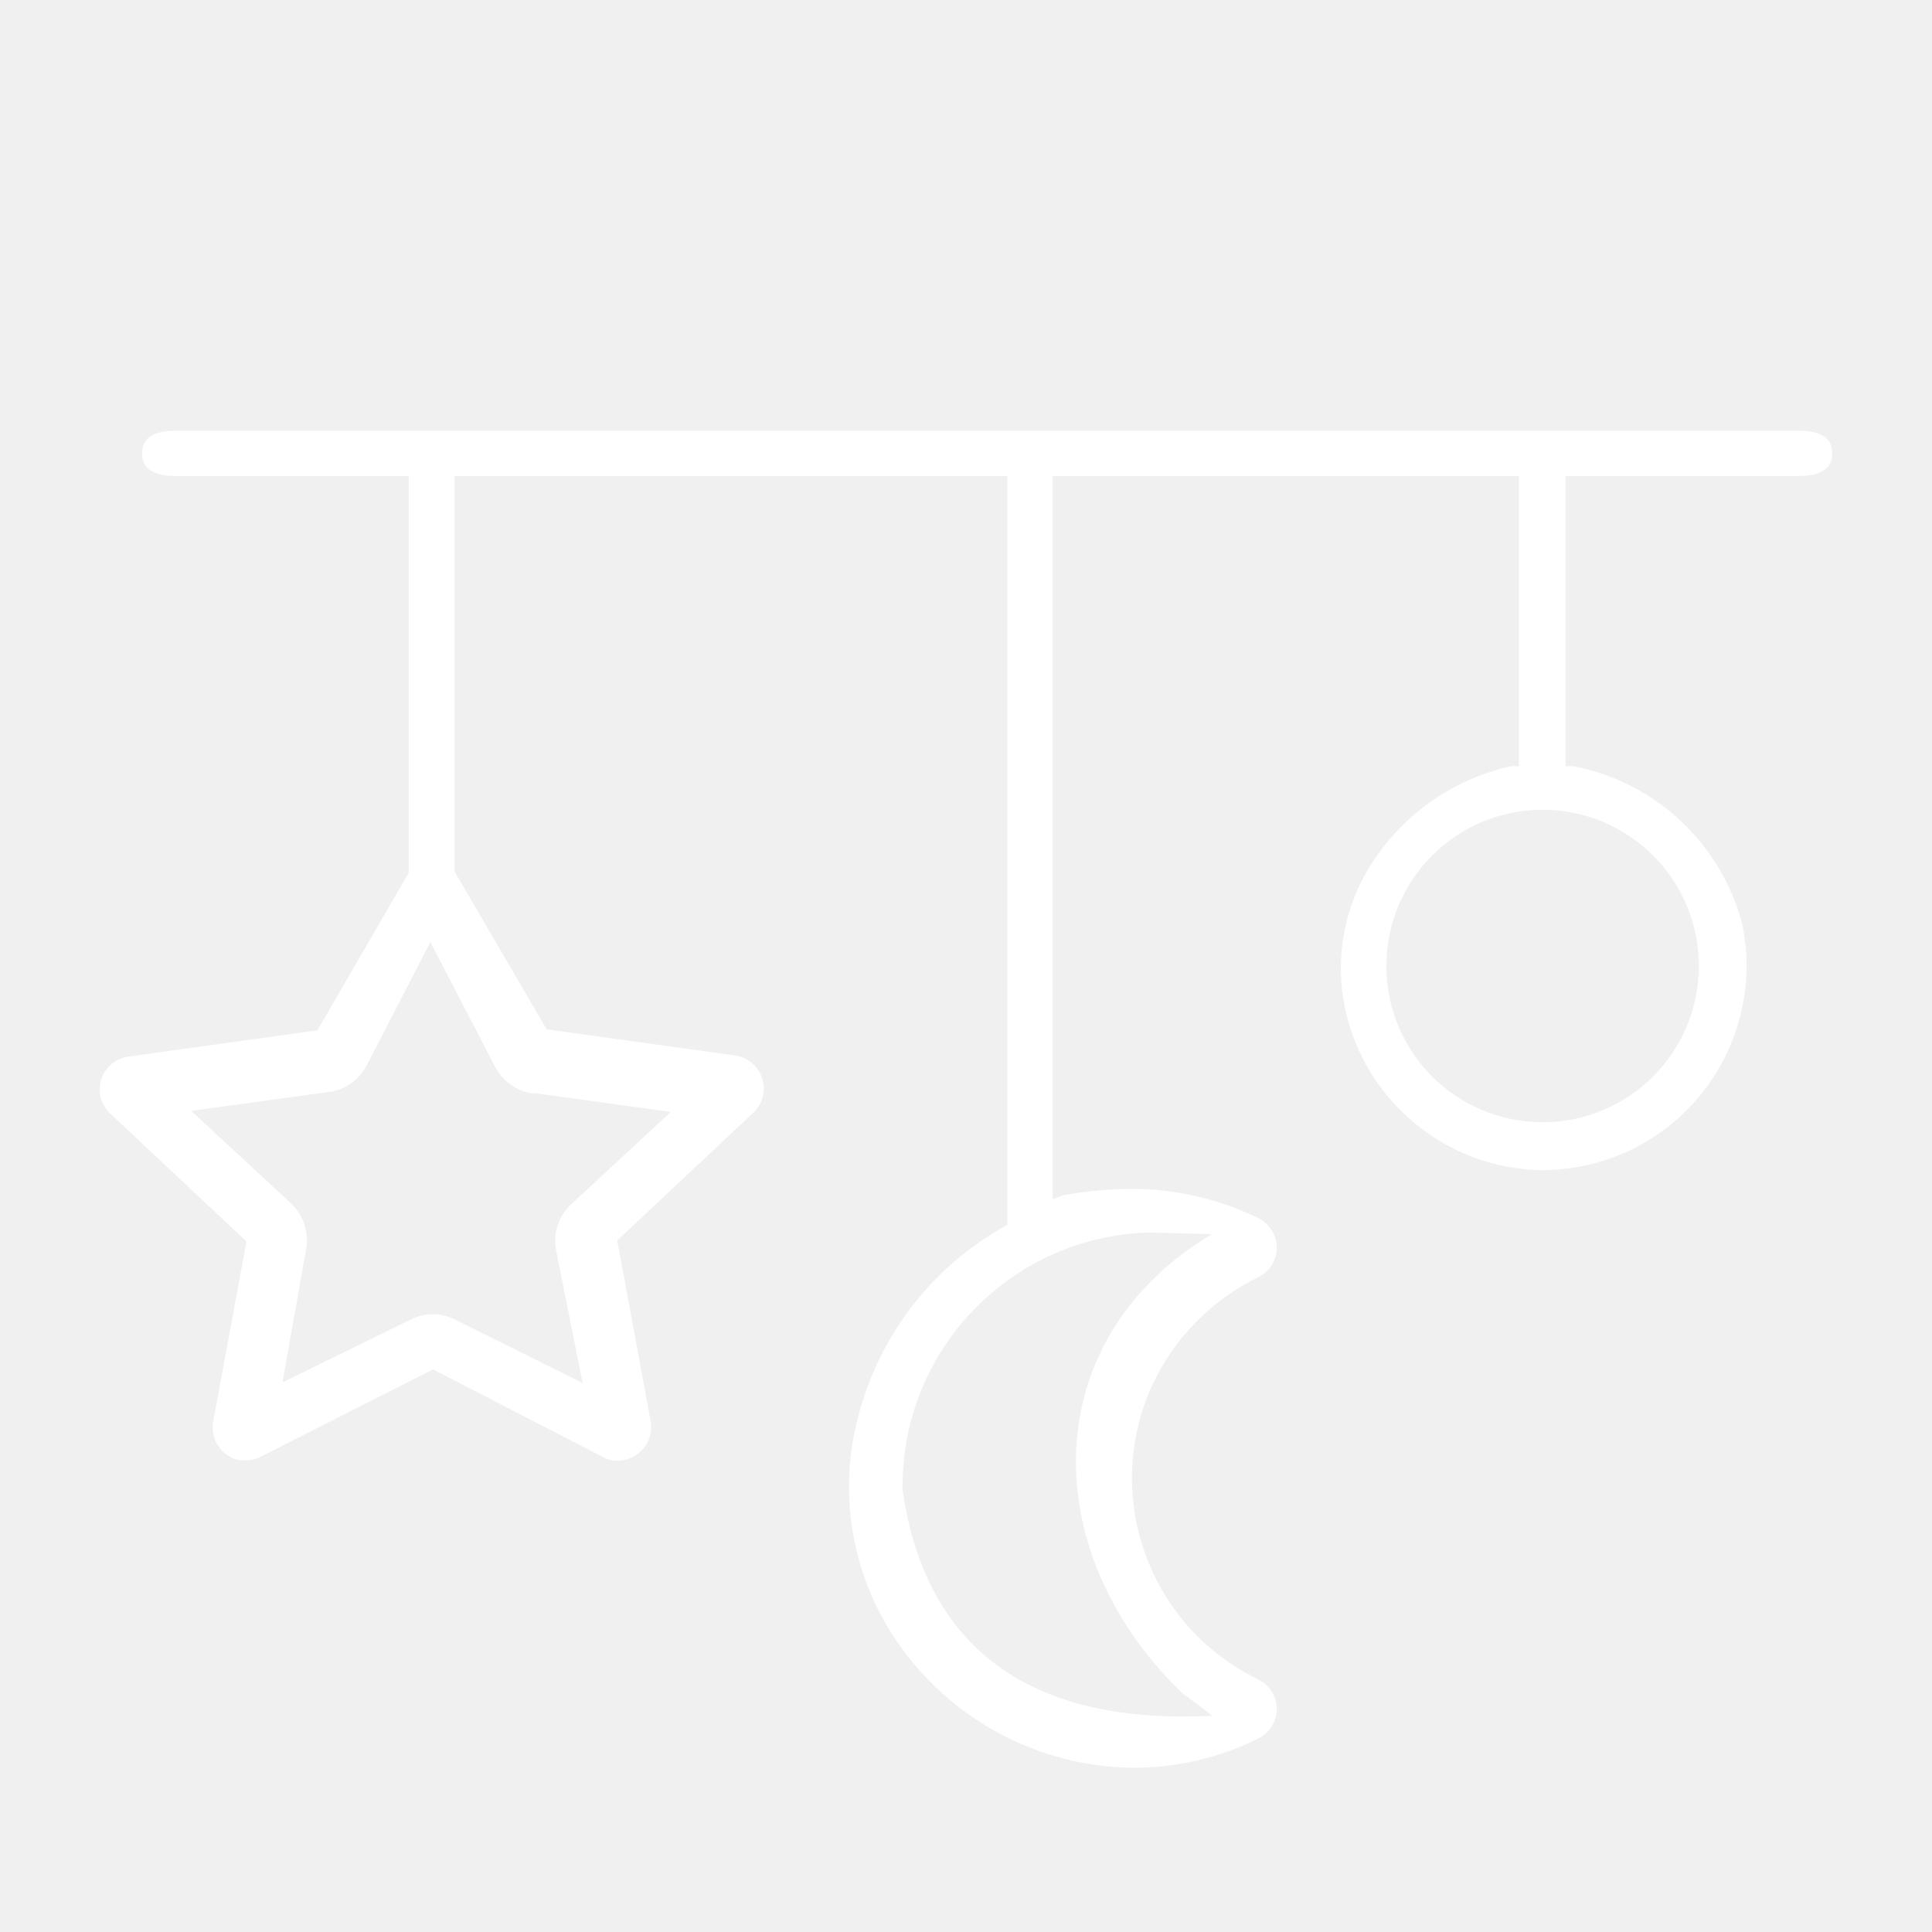
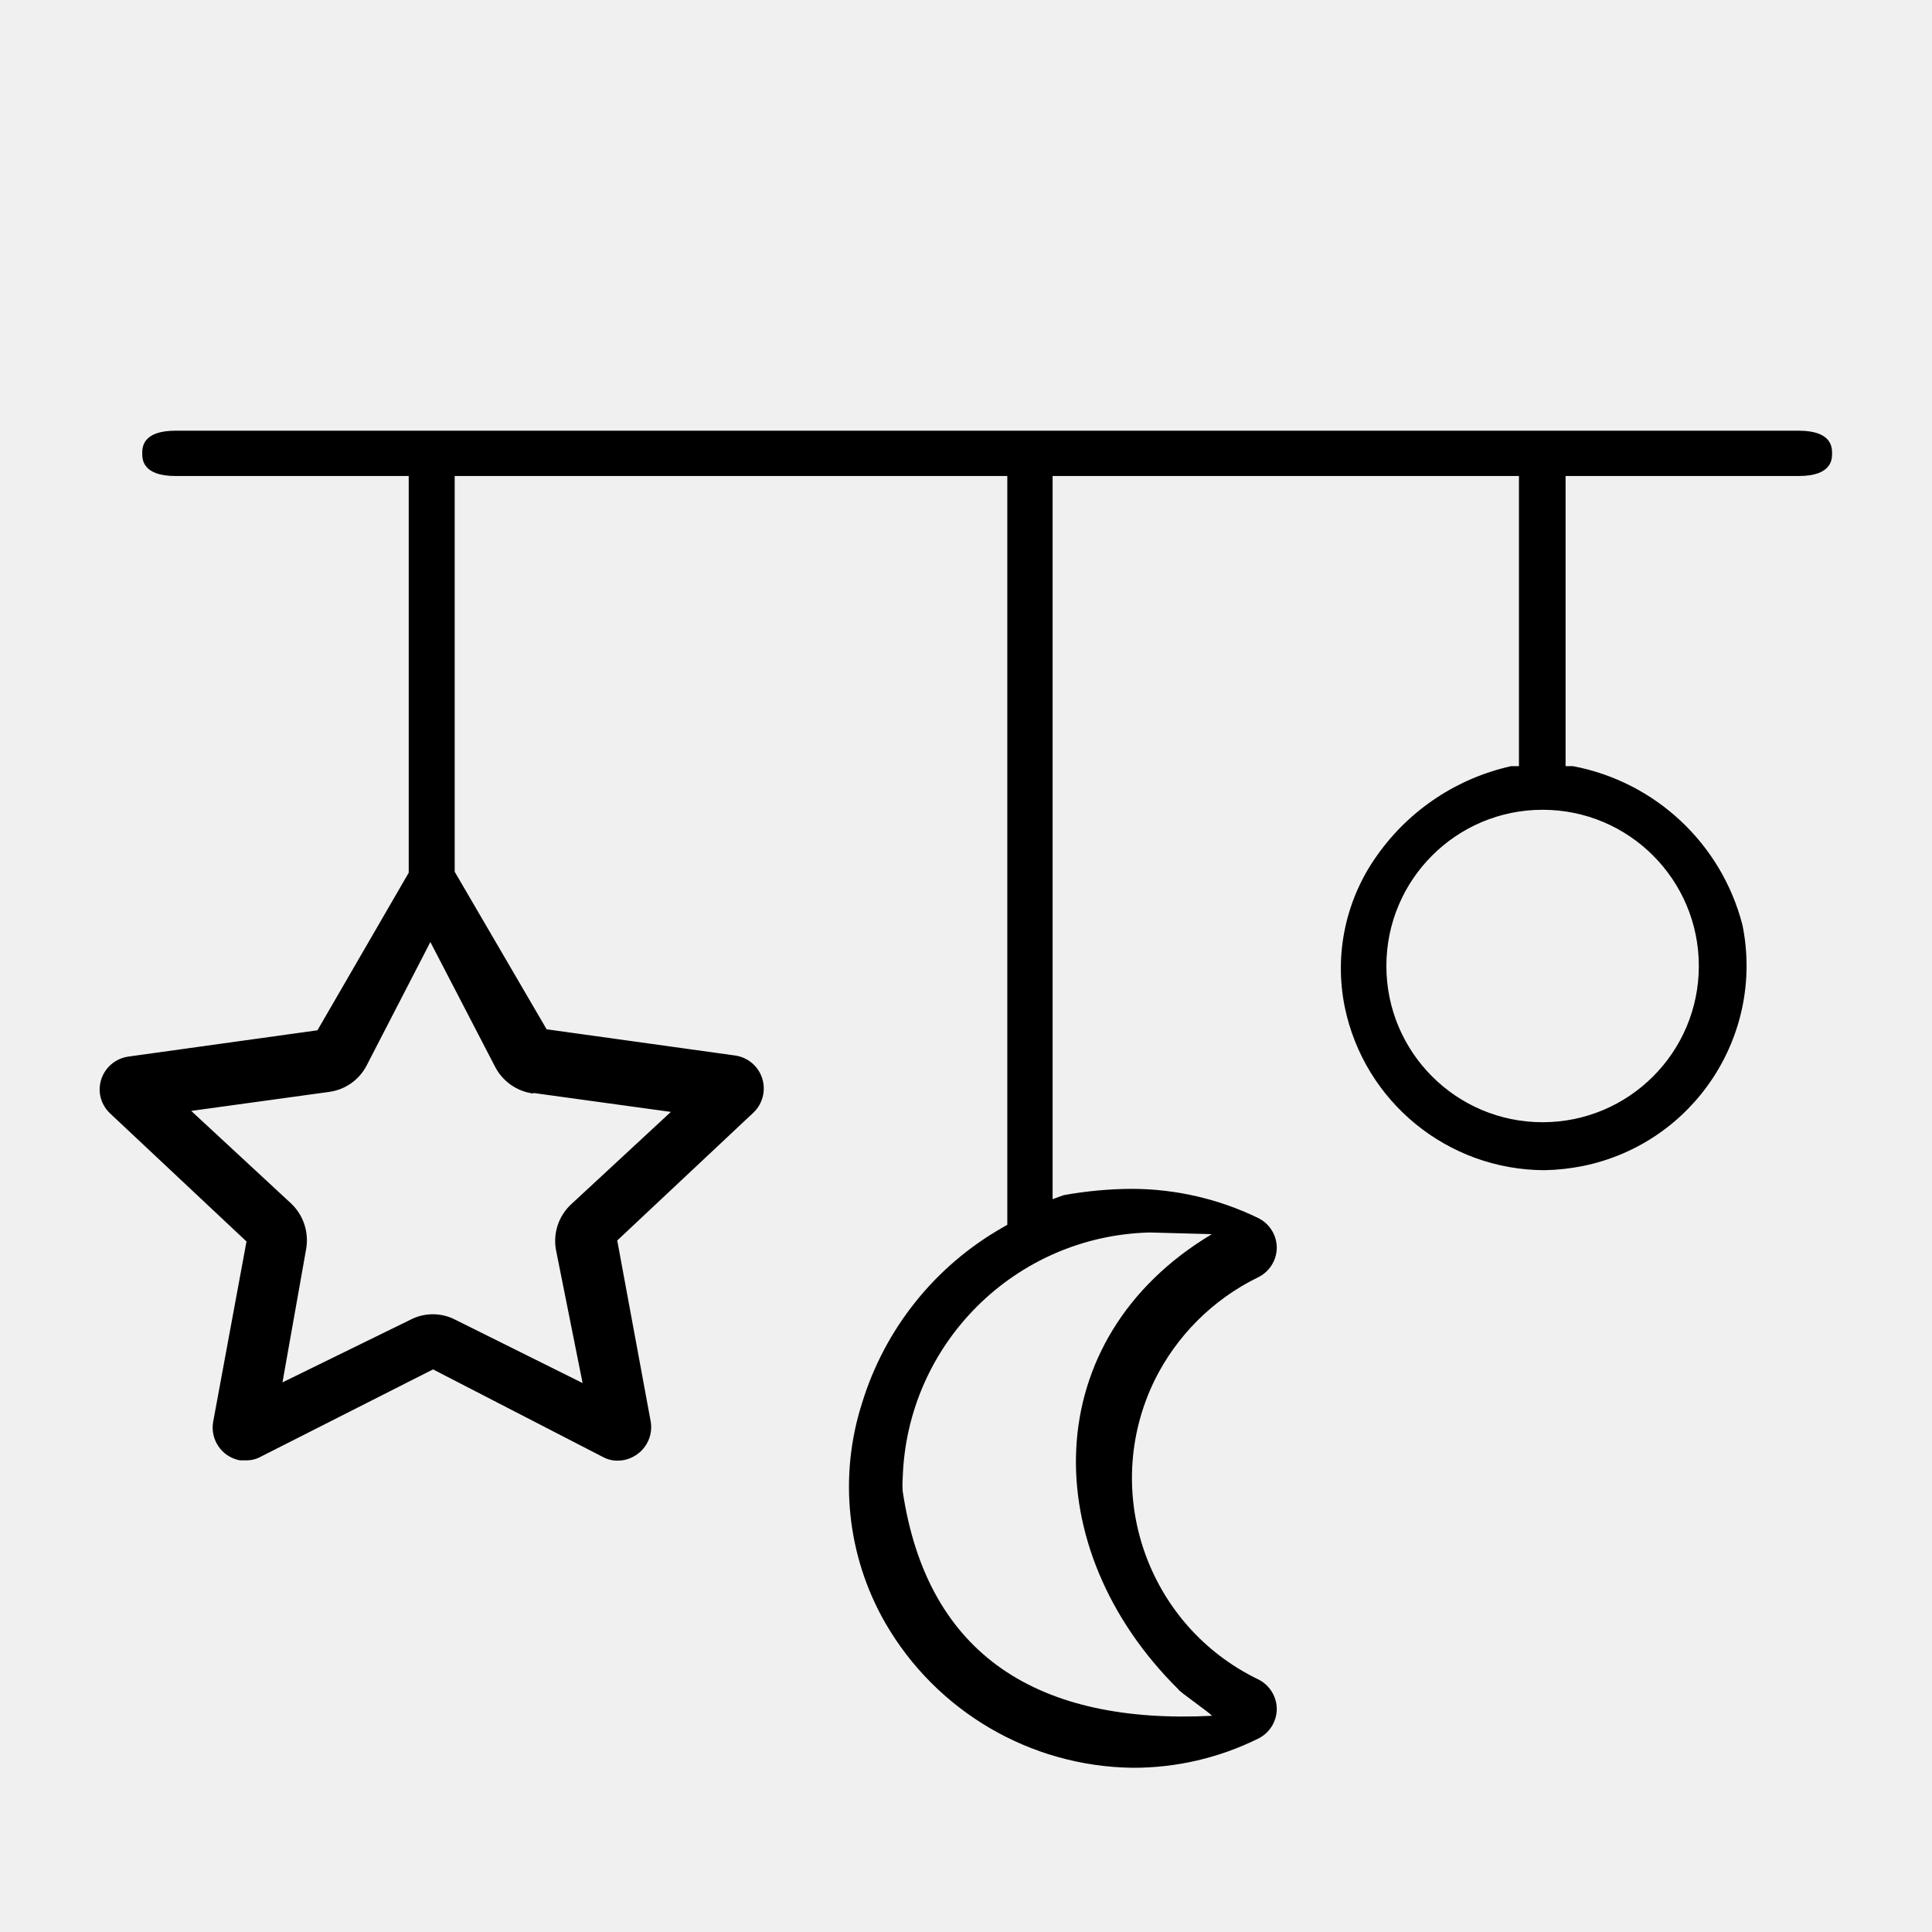
<svg xmlns="http://www.w3.org/2000/svg" viewBox="0 0 58 58">
-   <path d="M16 32.81l4.14.57-3 2.78a1.5 1.5 0 00-.45 1.36l.8 4-3.82-1.9a1.46 1.46 0 00-1.35 0L8.48 41.5l.71-4a1.52 1.52 0 00-.45-1.37l-3-2.78 4.14-.57A1.49 1.49 0 0011 32l1.92-3.72L14.85 32a1.51 1.51 0 001.17.83zm20.38 4.24c-5.26 3.15-5.26 9.46-1 13.67 0 .05 1 .74 1 .79-5.19.26-8.54-1.79-9.28-6.74a2.69 2.69 0 010-.4A7.61 7.61 0 0134.51 37zM51 29a4.69 4.69 0 11-4.69-4.69A4.69 4.69 0 0151 29zM37.76 52.2a1 1 0 00.57-.89 1 1 0 00-.57-.9 6.71 6.71 0 01-3.11-8.95 6.79 6.79 0 013.11-3.11 1 1 0 00.57-.89 1 1 0 00-.57-.9 8.73 8.73 0 00-3.76-.87 11.81 11.81 0 00-2.07.19l-.33.12V14.29h14V23h-.23a6.7 6.7 0 00-4 2.64 5.83 5.83 0 00-1 4.59 6.14 6.14 0 006 4.9 6.51 6.51 0 001.17-.13 6.14 6.14 0 004.77-7.23A6.51 6.51 0 0047.22 23H47v-8.71h7c1 0 1-.51 1-.68s0-.68-1-.68H5.27c-1 0-1 .51-1 .68s0 .68 1 .68h7V26.2l-2.74 4.73-5.68.79A1 1 0 003 32.84a1 1 0 00.31.59l4.09 3.84-1 5.41a1 1 0 00.8 1.16h.18a.88.88 0 00.45-.11L13 41.11l5.1 2.63a.91.91 0 00.45.11 1 1 0 00.59-.2 1 1 0 00.39-1l-1-5.41 4.09-3.84a1 1 0 00-.53-1.71l-5.68-.79-2.76-4.73V14.29h16.59v22.48l-.14.08a9.14 9.14 0 00-4.22 5.27 8.22 8.22 0 00.69 6.59A8.7 8.7 0 0034 53.07a8.43 8.43 0 003.76-.87z" fill="#fff" />
+   <path class="cls-1" d="M16 32.81l4.14.57-3 2.78a1.5 1.5 0 00-.45 1.36l.8 4-3.82-1.9a1.46 1.46 0 00-1.35 0L8.48 41.5l.71-4a1.52 1.52 0 00-.45-1.37l-3-2.78 4.14-.57A1.49 1.49 0 0011 32l1.92-3.72L14.85 32a1.51 1.51 0 001.17.83zm20.38 4.24c-5.26 3.15-5.26 9.46-1 13.67 0 .05 1 .74 1 .79-5.19.26-8.54-1.79-9.28-6.74a2.69 2.69 0 010-.4A7.61 7.61 0 0134.51 37zM51 29a4.69 4.69 0 11-4.69-4.69A4.69 4.69 0 0151 29zM37.76 52.2a1 1 0 00.57-.89 1 1 0 00-.57-.9 6.71 6.71 0 01-3.11-8.95 6.79 6.79 0 013.11-3.11 1 1 0 00.57-.89 1 1 0 00-.57-.9 8.73 8.73 0 00-3.76-.87 11.81 11.81 0 00-2.07.19l-.33.12V14.29h14V23h-.23a6.7 6.7 0 00-4 2.64 5.83 5.83 0 00-1 4.59 6.14 6.14 0 006 4.9 6.51 6.51 0 001.17-.13 6.14 6.14 0 004.77-7.23A6.51 6.51 0 0047.22 23H47v-8.71h7c1 0 1-.51 1-.68s0-.68-1-.68H5.27c-1 0-1 .51-1 .68s0 .68 1 .68h7V26.2l-2.74 4.73-5.68.79A1 1 0 003 32.84a1 1 0 00.31.59l4.09 3.84-1 5.41a1 1 0 00.8 1.16h.18a.88.88 0 00.45-.11L13 41.11l5.1 2.63a.91.91 0 00.45.11 1 1 0 00.59-.2 1 1 0 00.39-1l-1-5.41 4.09-3.84a1 1 0 00-.53-1.71l-5.68-.79-2.76-4.73V14.29h16.59v22.48l-.14.08a9.14 9.14 0 00-4.22 5.27 8.22 8.22 0 00.69 6.59A8.7 8.7 0 0034 53.07a8.43 8.43 0 003.76-.87z" fill="currentColor" />
</svg>
